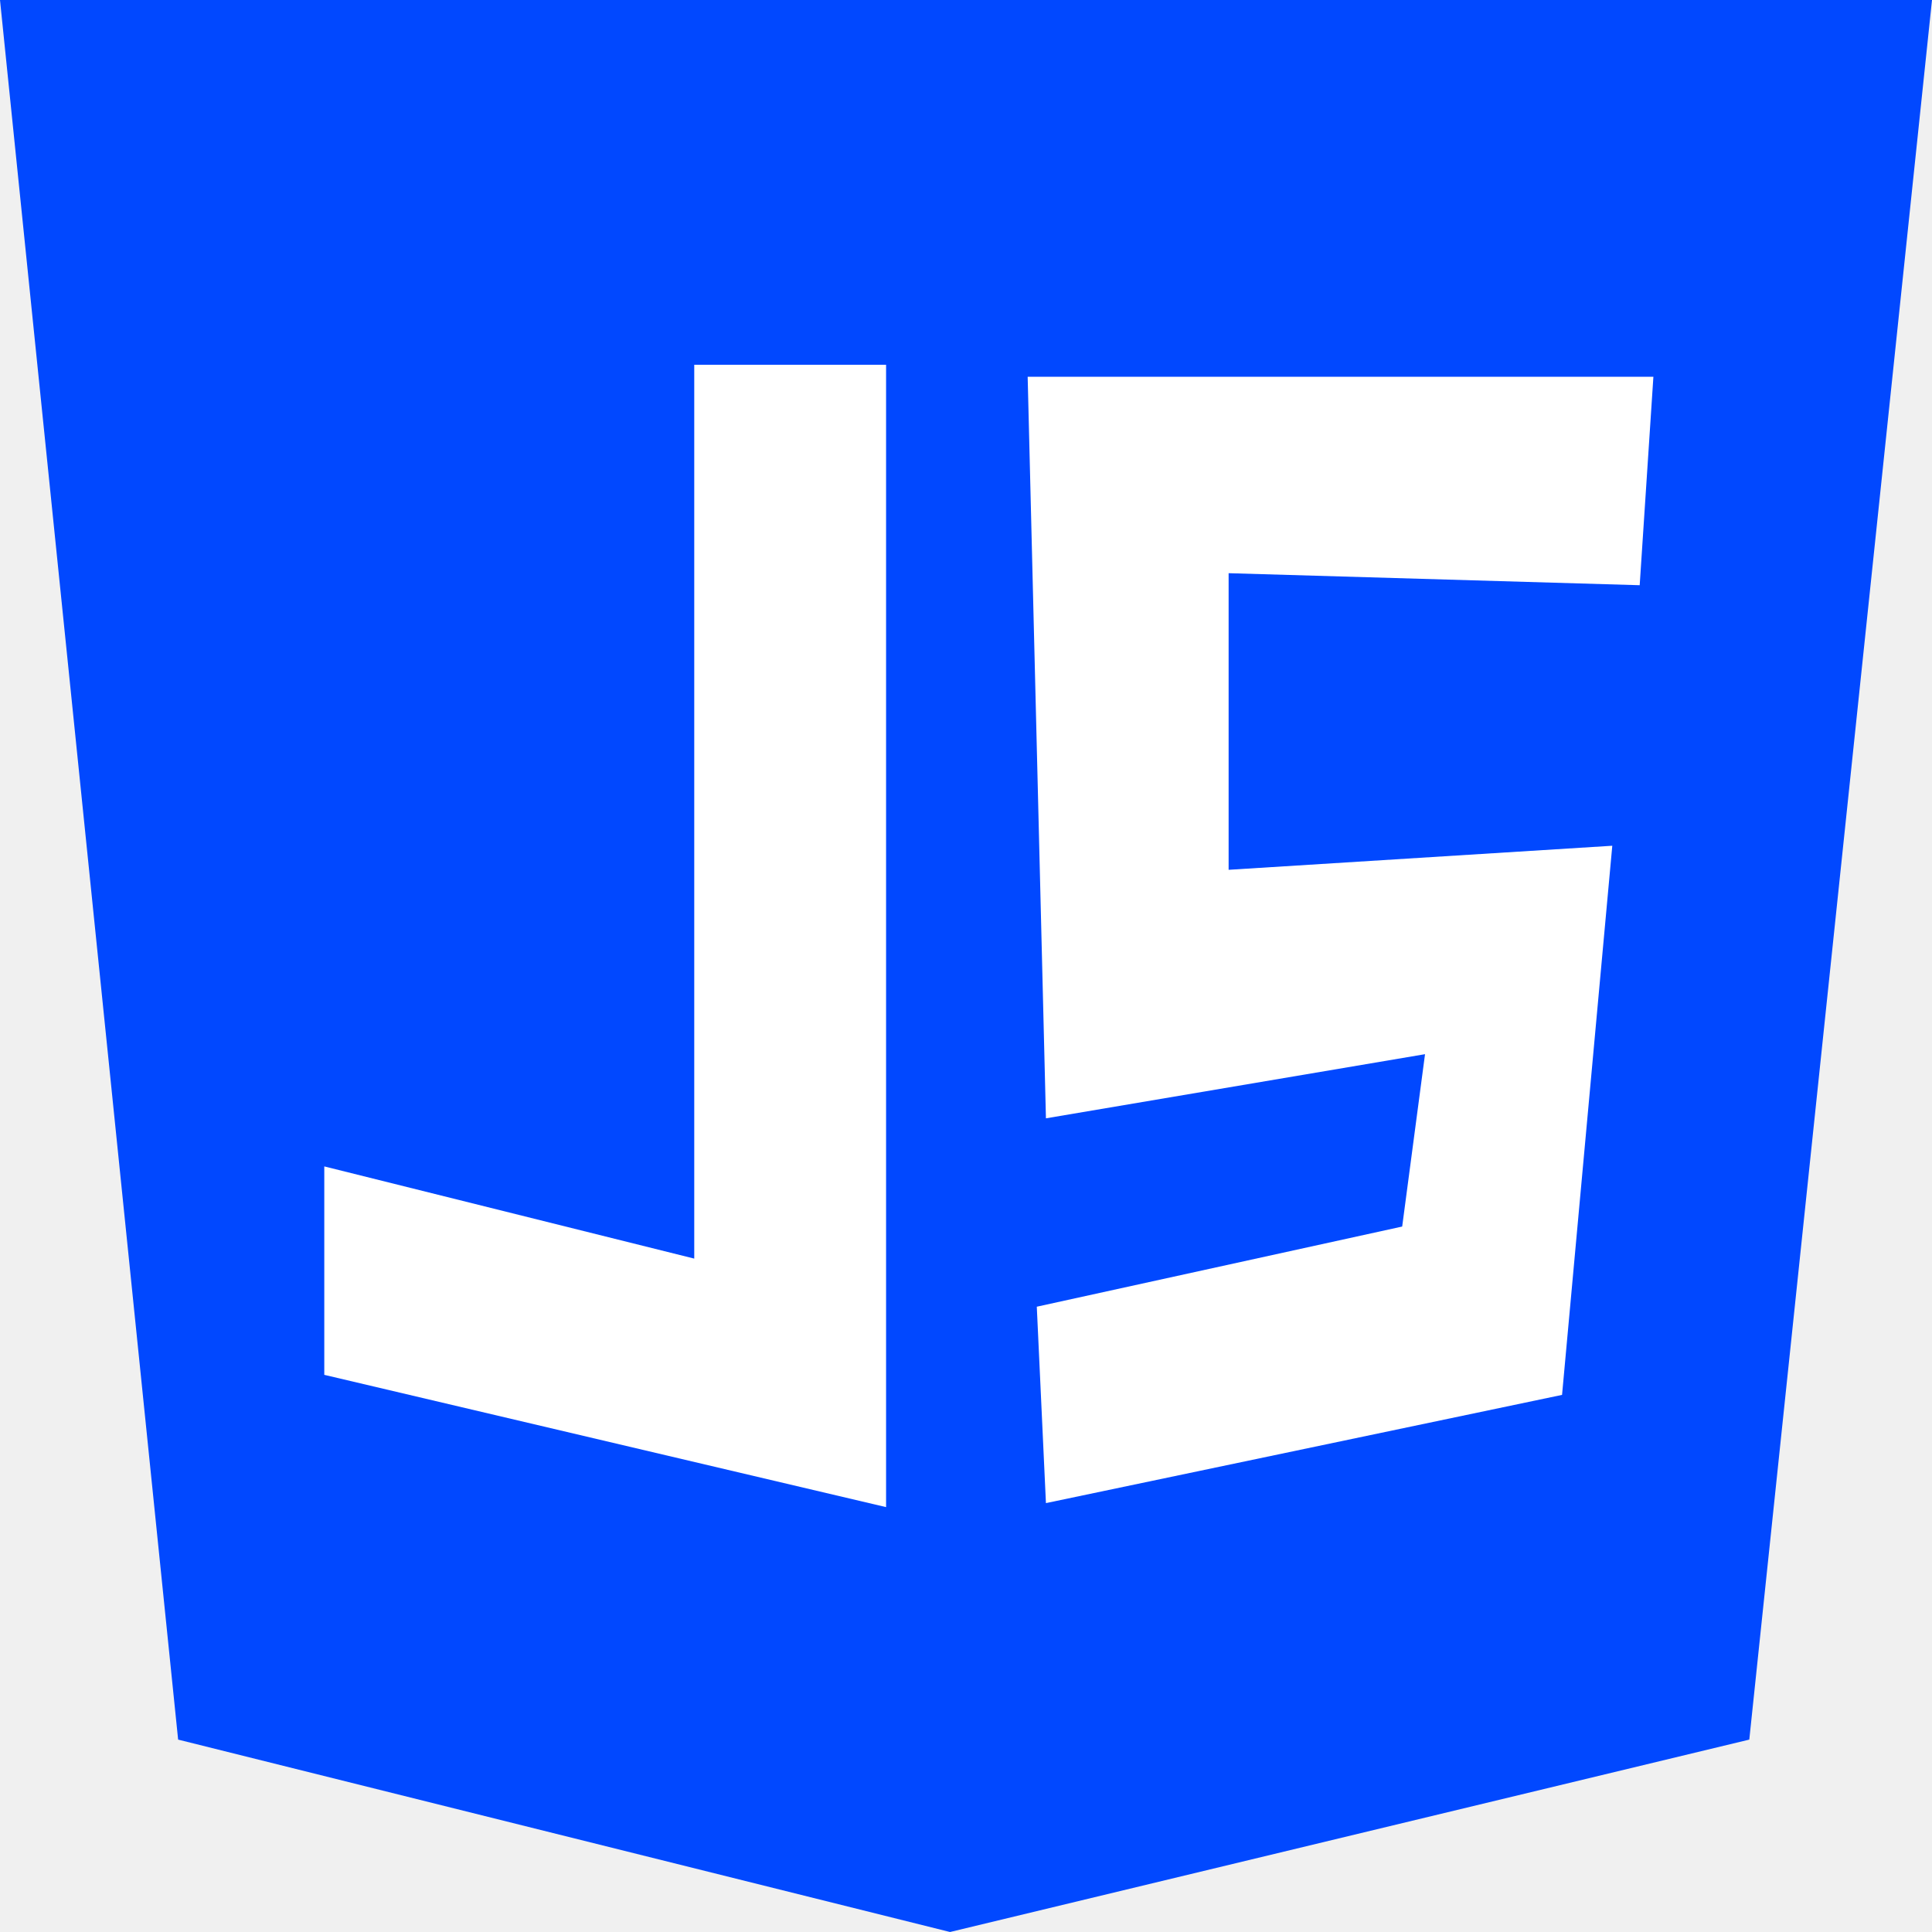
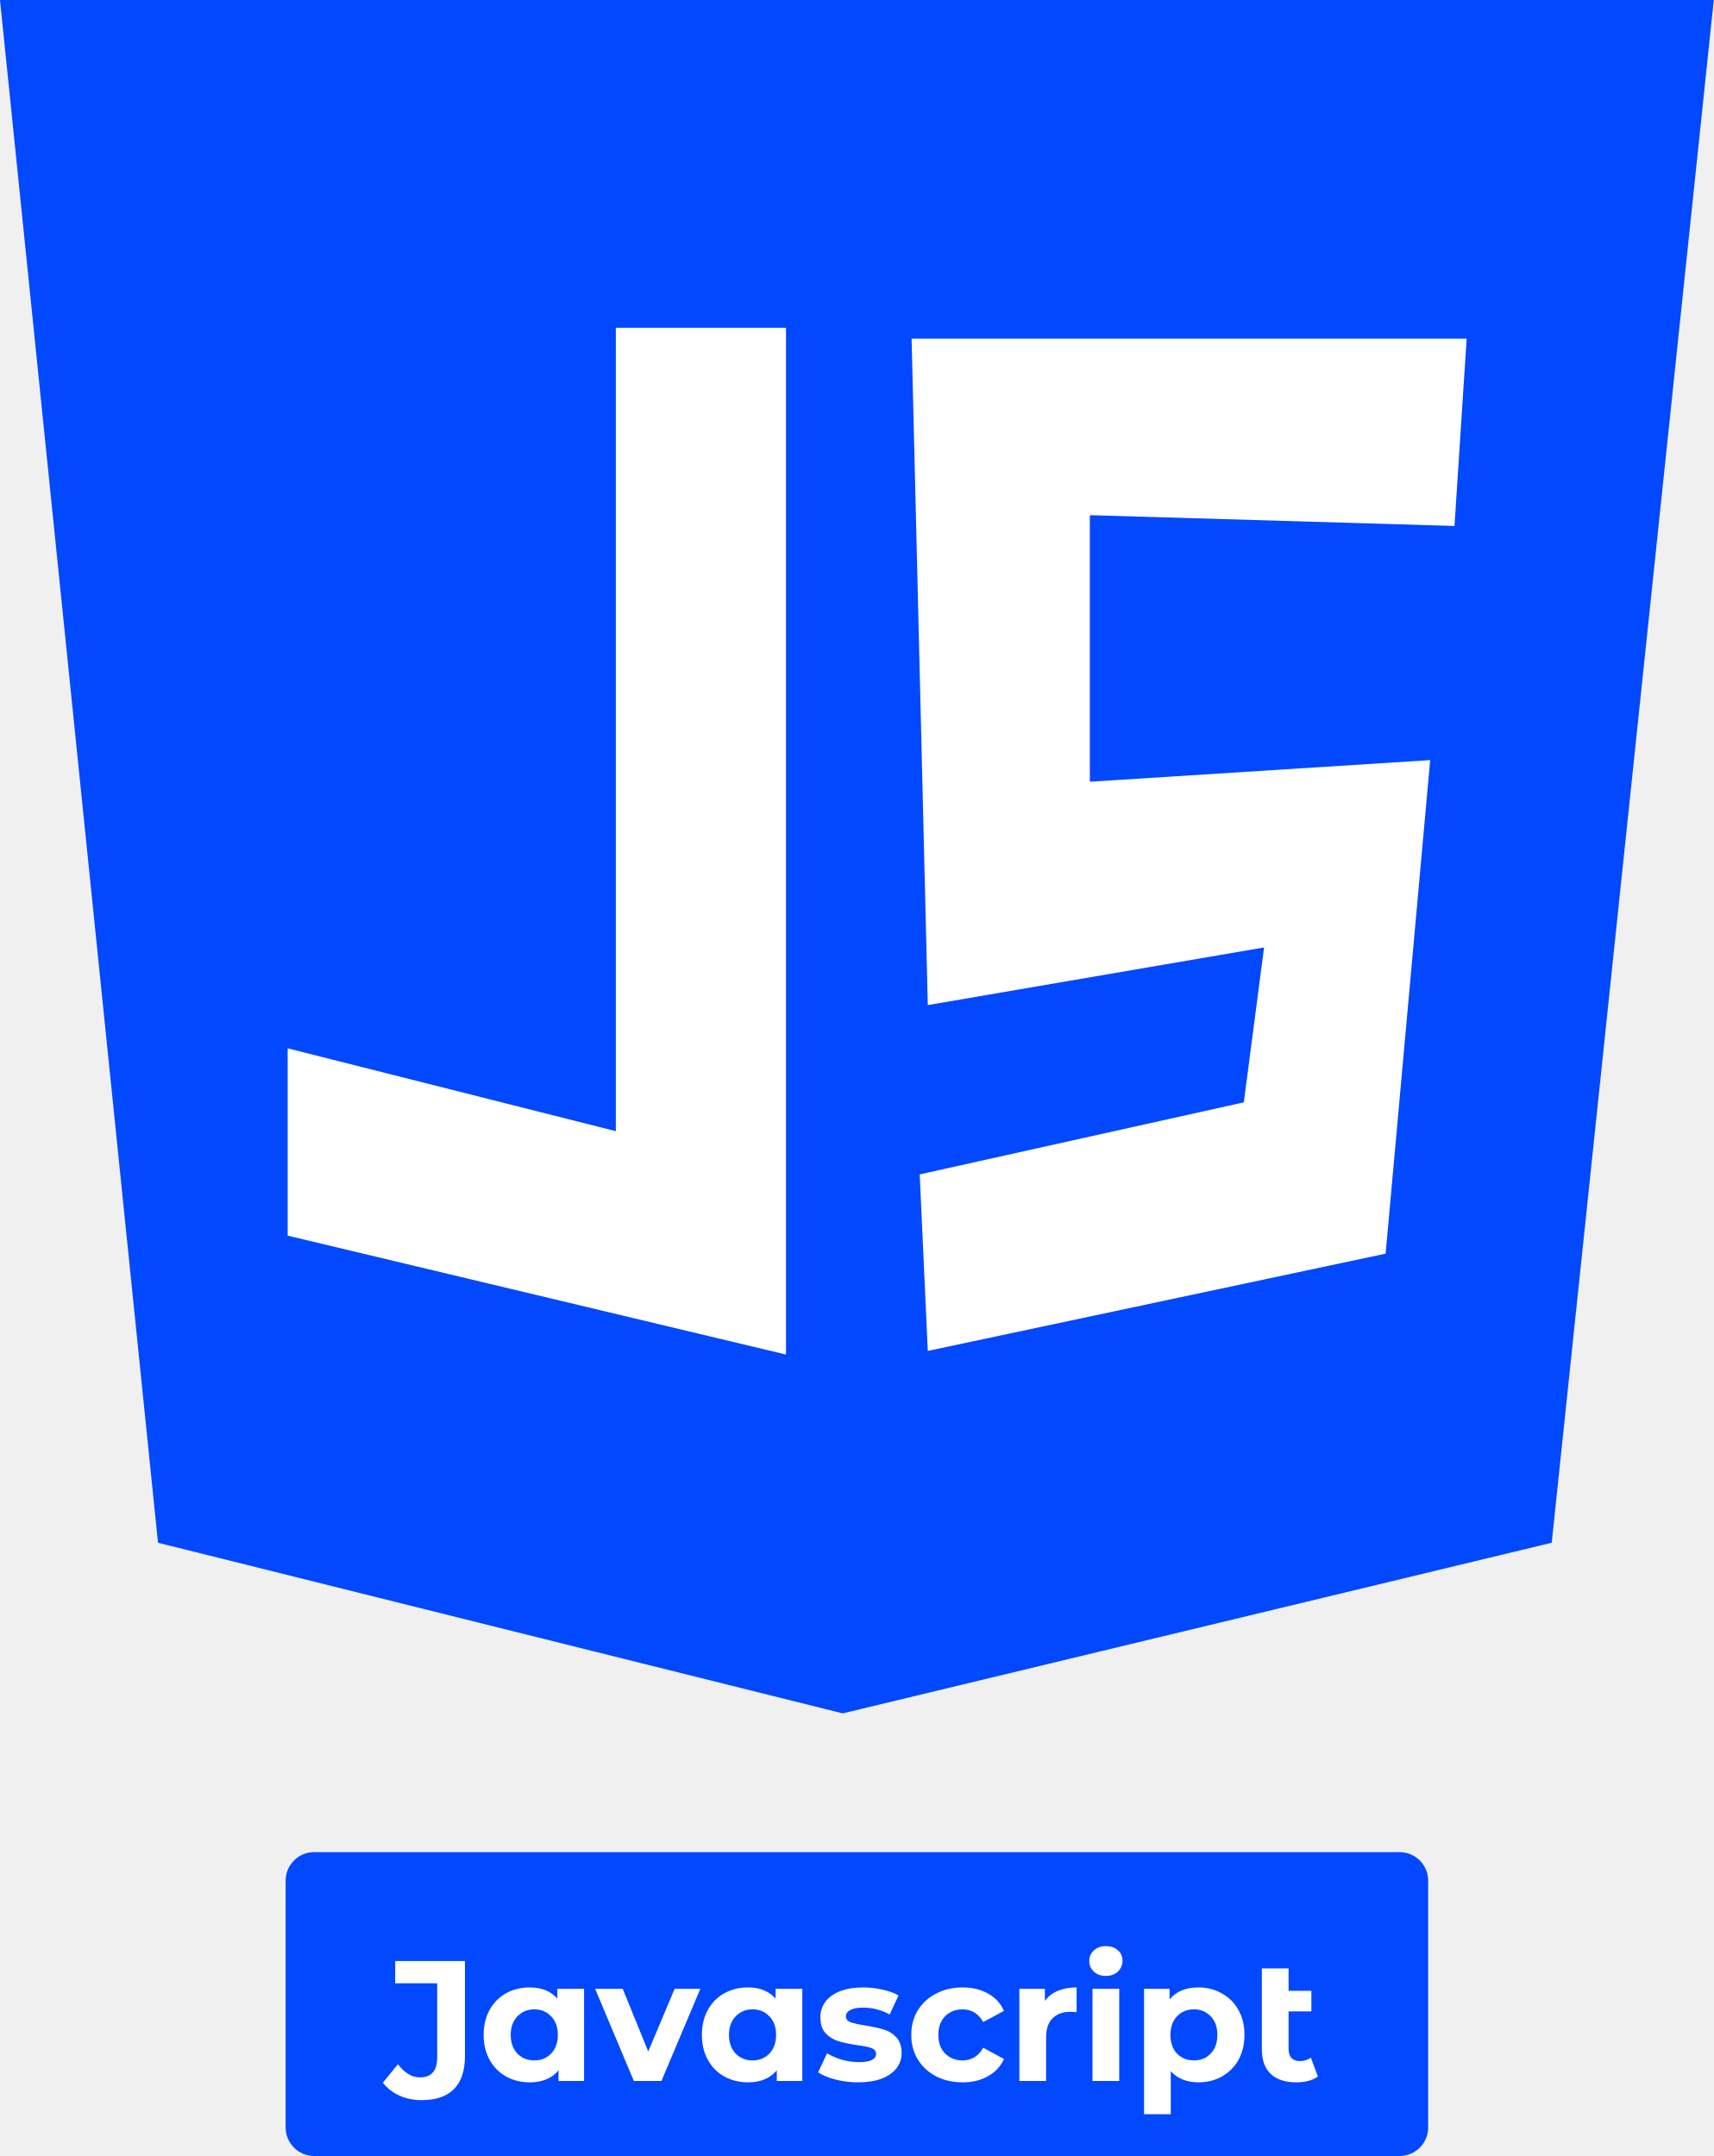
- <svg xmlns="http://www.w3.org/2000/svg" width="120" height="120" viewBox="0 0 120 120" fill="none">
+ <svg xmlns="http://www.w3.org/2000/svg" width="120" height="151" viewBox="0 0 120 151" fill="none">
+   <rect x="20" y="129.718" width="80" height="21.282" rx="2" fill="#0148FF" />
+   <path d="M29.52 147.089C28.952 147.089 28.432 146.981 27.96 146.765C27.496 146.557 27.112 146.257 26.808 145.865L27.864 144.569C28.32 145.185 28.836 145.493 29.412 145.493C30.212 145.493 30.612 145.029 30.612 144.101V138.905H27.672V137.345H32.556V143.993C32.556 145.025 32.3 145.797 31.788 146.309C31.276 146.829 30.52 147.089 29.52 147.089ZM40.897 139.289V145.745H39.108V145.001C38.645 145.561 37.972 145.841 37.093 145.841C36.484 145.841 35.932 145.705 35.437 145.433C34.949 145.161 34.565 144.773 34.285 144.269C34.005 143.765 33.864 143.181 33.864 142.517C33.864 141.853 34.005 141.269 34.285 140.765C34.565 140.261 34.949 139.873 35.437 139.601C35.932 139.329 36.484 139.193 37.093 139.193C37.916 139.193 38.56 139.453 39.025 139.973V139.289H40.897ZM37.416 144.305C37.889 144.305 38.281 144.145 38.593 143.825C38.904 143.497 39.06 143.061 39.06 142.517C39.06 141.973 38.904 141.541 38.593 141.221C38.281 140.893 37.889 140.729 37.416 140.729C36.937 140.729 36.541 140.893 36.228 141.221C35.916 141.541 35.761 141.973 35.761 142.517C35.761 143.061 35.916 143.497 36.228 143.825C36.541 144.145 36.937 144.305 37.416 144.305ZM49.038 139.289L46.314 145.745H44.382L41.67 139.289H43.602L45.39 143.681L47.238 139.289H49.038ZM56.178 139.289V145.745H54.39V145.001C53.926 145.561 53.254 145.841 52.374 145.841C51.766 145.841 51.214 145.705 50.718 145.433C50.23 145.161 49.846 144.773 49.566 144.269C49.286 143.765 49.146 143.181 49.146 142.517C49.146 141.853 49.286 141.269 49.566 140.765C49.846 140.261 50.23 139.873 50.718 139.601C51.214 139.329 51.766 139.193 52.374 139.193C53.198 139.193 53.842 139.453 54.306 139.973V139.289H56.178ZM52.698 144.305C53.17 144.305 53.562 144.145 53.874 143.825C54.186 143.497 54.342 143.061 54.342 142.517C54.342 141.973 54.186 141.541 53.874 141.221C53.562 140.893 53.17 140.729 52.698 140.729C52.218 140.729 51.822 140.893 51.51 141.221C51.198 141.541 51.042 141.973 51.042 142.517C51.042 143.061 51.198 143.497 51.51 143.825C51.822 144.145 52.218 144.305 52.698 144.305ZM60.083 145.841C59.547 145.841 59.023 145.777 58.511 145.649C57.999 145.513 57.591 145.345 57.287 145.145L57.911 143.801C58.199 143.985 58.547 144.137 58.955 144.257C59.363 144.369 59.763 144.425 60.155 144.425C60.947 144.425 61.343 144.229 61.343 143.837C61.343 143.653 61.235 143.521 61.019 143.441C60.803 143.361 60.471 143.293 60.023 143.237C59.495 143.157 59.059 143.065 58.715 142.961C58.371 142.857 58.071 142.673 57.815 142.409C57.567 142.145 57.443 141.769 57.443 141.281C57.443 140.873 57.559 140.513 57.791 140.201C58.031 139.881 58.375 139.633 58.823 139.457C59.279 139.281 59.815 139.193 60.431 139.193C60.887 139.193 61.339 139.245 61.787 139.349C62.243 139.445 62.619 139.581 62.915 139.757L62.291 141.089C61.723 140.769 61.103 140.609 60.431 140.609C60.031 140.609 59.731 140.665 59.531 140.777C59.331 140.889 59.231 141.033 59.231 141.209C59.231 141.409 59.339 141.549 59.555 141.629C59.771 141.709 60.115 141.785 60.587 141.857C61.115 141.945 61.547 142.041 61.883 142.145C62.219 142.241 62.511 142.421 62.759 142.685C63.007 142.949 63.131 143.317 63.131 143.789C63.131 144.189 63.011 144.545 62.771 144.857C62.531 145.169 62.179 145.413 61.715 145.589C61.259 145.757 60.715 145.841 60.083 145.841ZM67.406 145.841C66.718 145.841 66.098 145.701 65.546 145.421C65.002 145.133 64.574 144.737 64.262 144.233C63.958 143.729 63.806 143.157 63.806 142.517C63.806 141.877 63.958 141.305 64.262 140.801C64.574 140.297 65.002 139.905 65.546 139.625C66.098 139.337 66.718 139.193 67.406 139.193C68.086 139.193 68.678 139.337 69.182 139.625C69.694 139.905 70.066 140.309 70.298 140.837L68.846 141.617C68.51 141.025 68.026 140.729 67.394 140.729C66.906 140.729 66.502 140.889 66.182 141.209C65.862 141.529 65.702 141.965 65.702 142.517C65.702 143.069 65.862 143.505 66.182 143.825C66.502 144.145 66.906 144.305 67.394 144.305C68.034 144.305 68.518 144.009 68.846 143.417L70.298 144.209C70.066 144.721 69.694 145.121 69.182 145.409C68.678 145.697 68.086 145.841 67.406 145.841ZM73.164 140.141C73.388 139.829 73.688 139.593 74.064 139.433C74.448 139.273 74.888 139.193 75.384 139.193V140.921C75.176 140.905 75.036 140.897 74.964 140.897C74.428 140.897 74.008 141.049 73.704 141.353C73.4 141.649 73.248 142.097 73.248 142.697V145.745H71.376V139.289H73.164V140.141ZM76.497 139.289H78.369V145.745H76.497V139.289ZM77.433 138.389C77.089 138.389 76.809 138.289 76.593 138.089C76.377 137.889 76.269 137.641 76.269 137.345C76.269 137.049 76.377 136.801 76.593 136.601C76.809 136.401 77.089 136.301 77.433 136.301C77.777 136.301 78.057 136.397 78.273 136.589C78.489 136.781 78.597 137.021 78.597 137.309C78.597 137.621 78.489 137.881 78.273 138.089C78.057 138.289 77.777 138.389 77.433 138.389ZM83.922 139.193C84.522 139.193 85.066 139.333 85.554 139.613C86.05 139.885 86.438 140.273 86.718 140.777C86.998 141.273 87.138 141.853 87.138 142.517C87.138 143.181 86.998 143.765 86.718 144.269C86.438 144.765 86.05 145.153 85.554 145.433C85.066 145.705 84.522 145.841 83.922 145.841C83.098 145.841 82.45 145.581 81.978 145.061V148.073H80.106V139.289H81.894V140.033C82.358 139.473 83.034 139.193 83.922 139.193ZM83.598 144.305C84.078 144.305 84.47 144.145 84.774 143.825C85.086 143.497 85.242 143.061 85.242 142.517C85.242 141.973 85.086 141.541 84.774 141.221C84.47 140.893 84.078 140.729 83.598 140.729C83.118 140.729 82.722 140.893 82.41 141.221C82.106 141.541 81.954 141.973 81.954 142.517C81.954 143.061 82.106 143.497 82.41 143.825C82.722 144.145 83.118 144.305 83.598 144.305ZM92.279 145.433C92.095 145.569 91.867 145.673 91.595 145.745C91.331 145.809 91.055 145.841 90.767 145.841C89.991 145.841 89.395 145.645 88.979 145.253C88.563 144.861 88.355 144.285 88.355 143.525V137.861H90.227V139.433H91.823V140.873H90.227V143.501C90.227 143.773 90.295 143.985 90.431 144.137C90.567 144.281 90.763 144.353 91.019 144.353C91.307 144.353 91.563 144.273 91.787 144.113L92.279 145.433Z" fill="white" />
  <path d="M11.064 108.05L0 0H120L108.652 108.05L59.007 120L11.064 108.05Z" fill="#0148FF" />
-   <path d="M43.121 78.174V22.656H55.036V93.61L20.142 85.394V72.448L43.121 78.174Z" fill="white" />
-   <path d="M64.965 69.461L63.83 23.403H102.695L101.844 36.349L76.312 35.602V54.025L100.142 52.531L97.022 86.639L64.965 93.361L64.397 81.162L87.092 76.183L88.511 65.477L64.965 69.461Z" fill="white" />
+   <path d="M43.121 79.224V22.96H55.036V94.867L20.142 86.541V73.421L43.121 79.224Z" fill="white" />
+   <path d="M64.965 70.393L63.83 23.717H102.695L101.844 36.837L76.312 36.08V54.75L100.142 53.236L97.022 87.802L64.965 94.614L64.397 82.251L87.092 77.205L88.511 66.356L64.965 70.393Z" fill="white" />
</svg>
